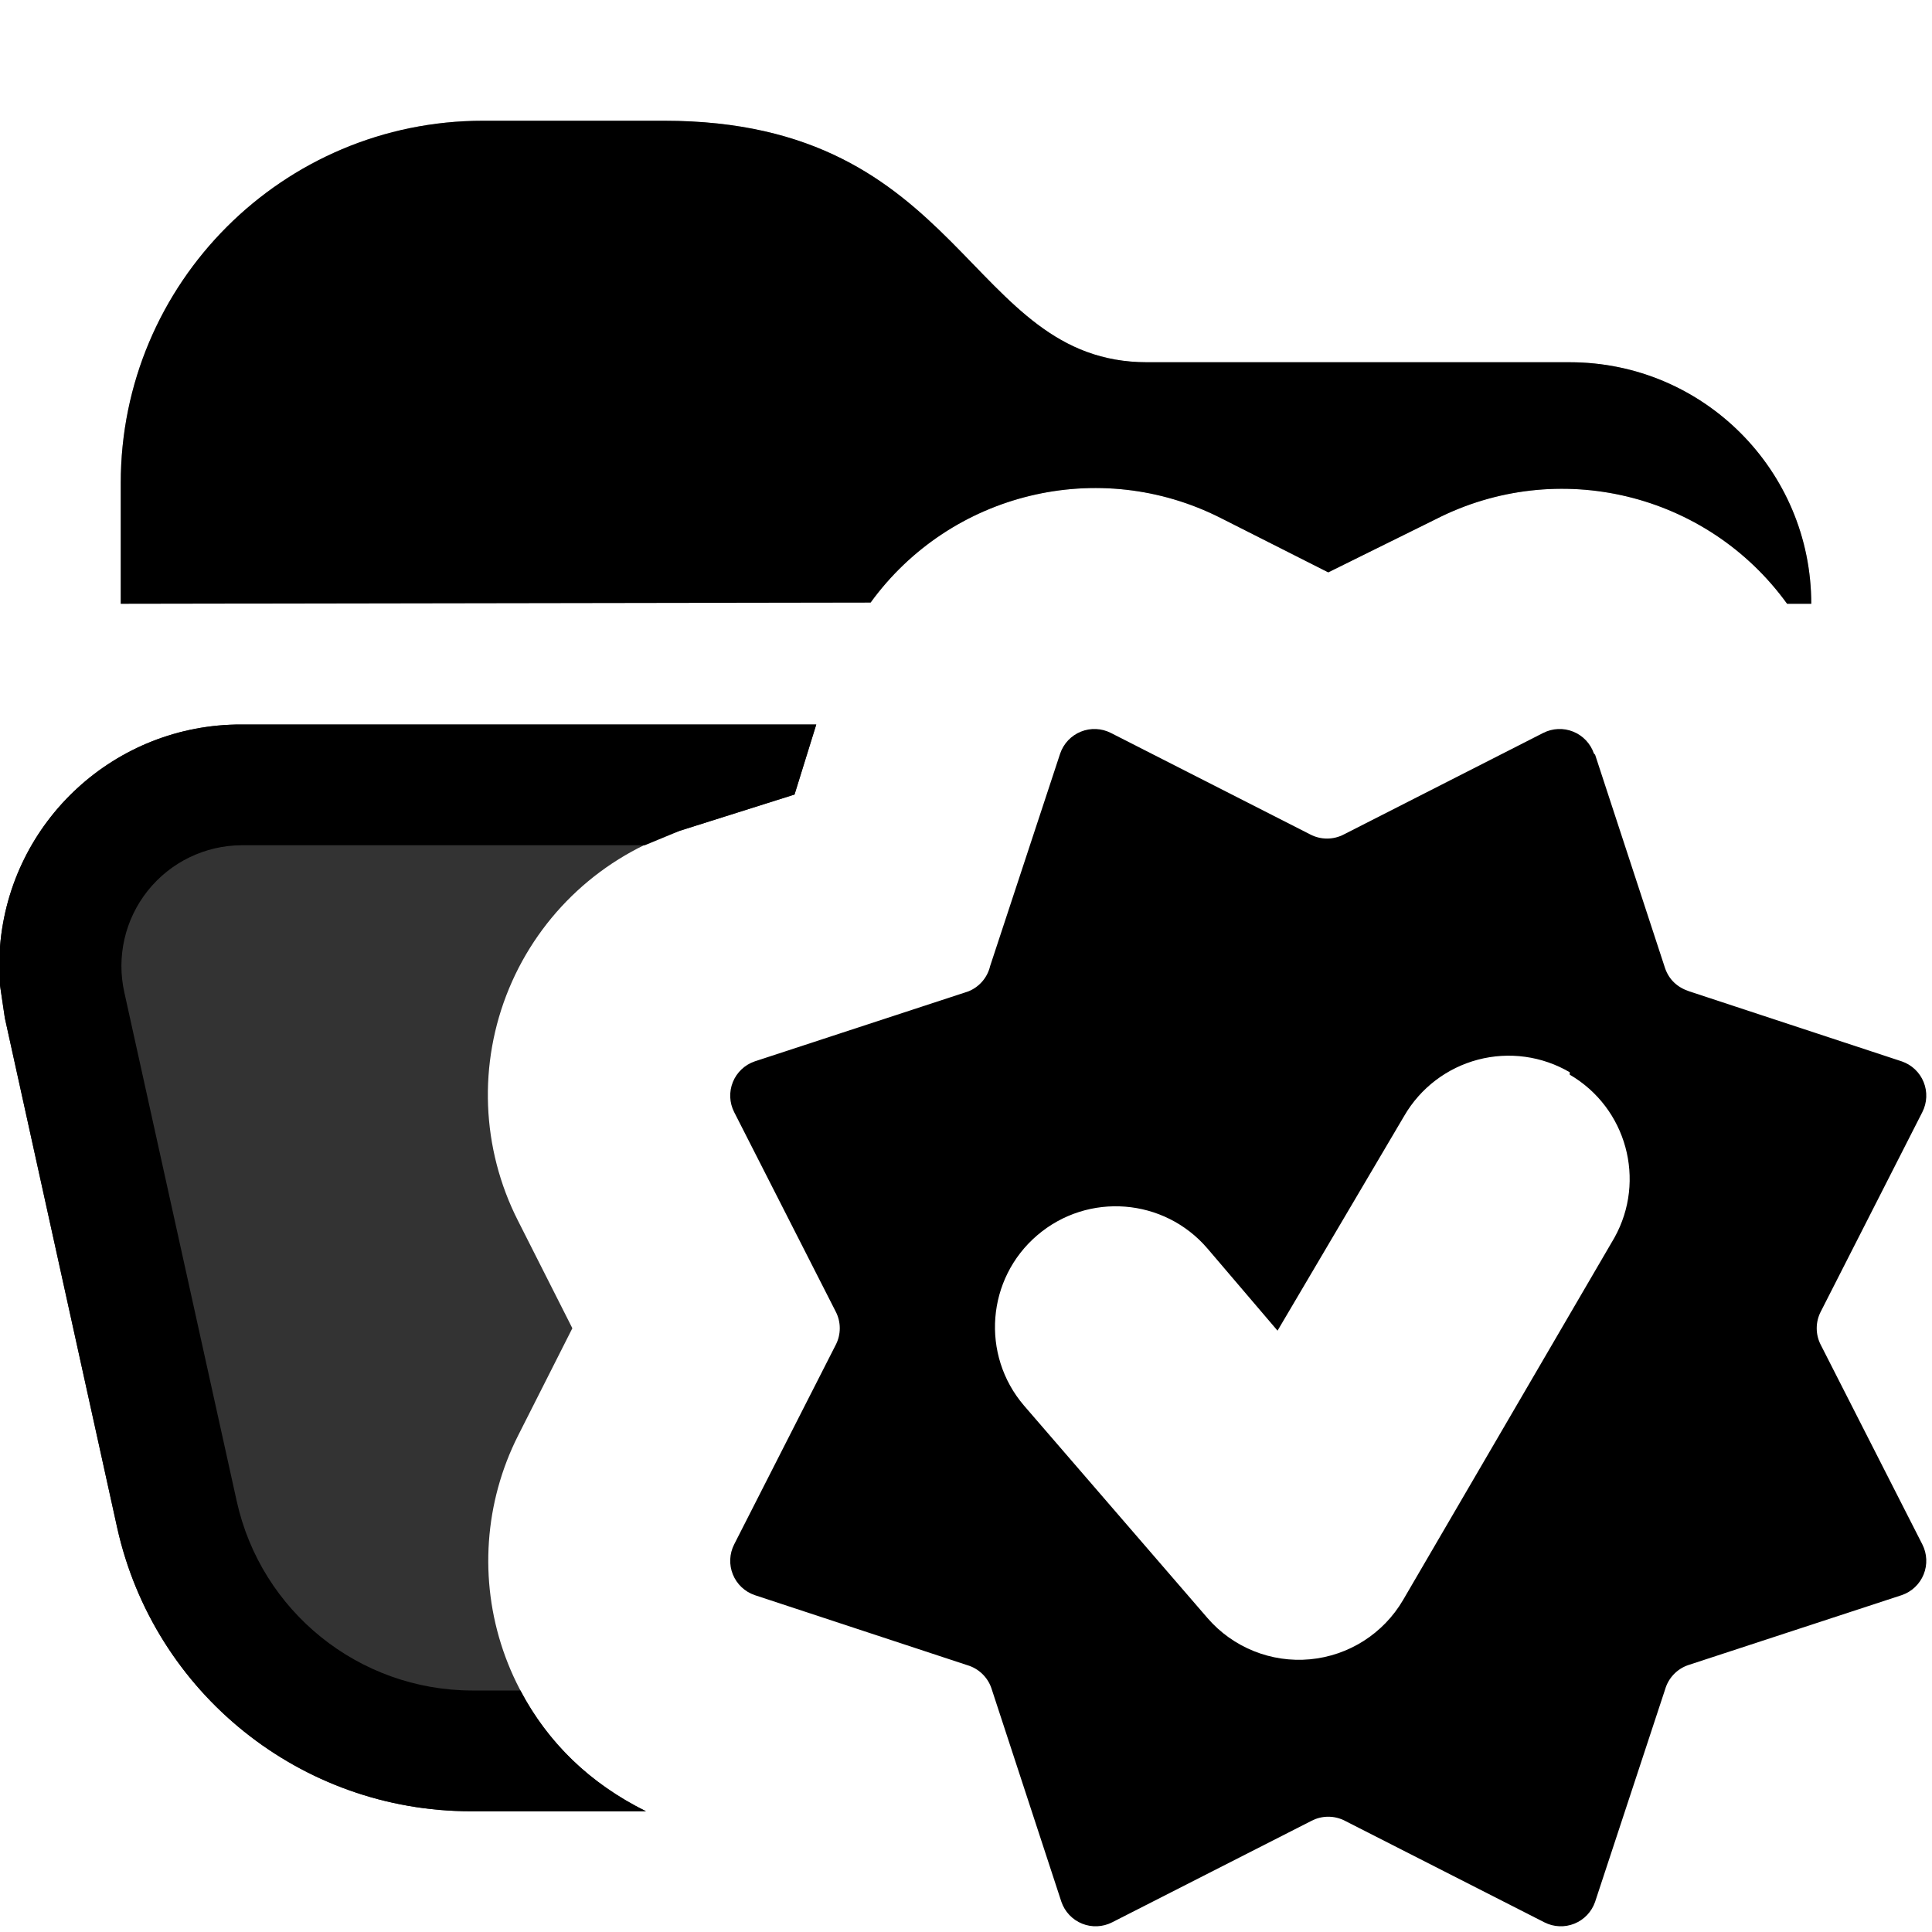
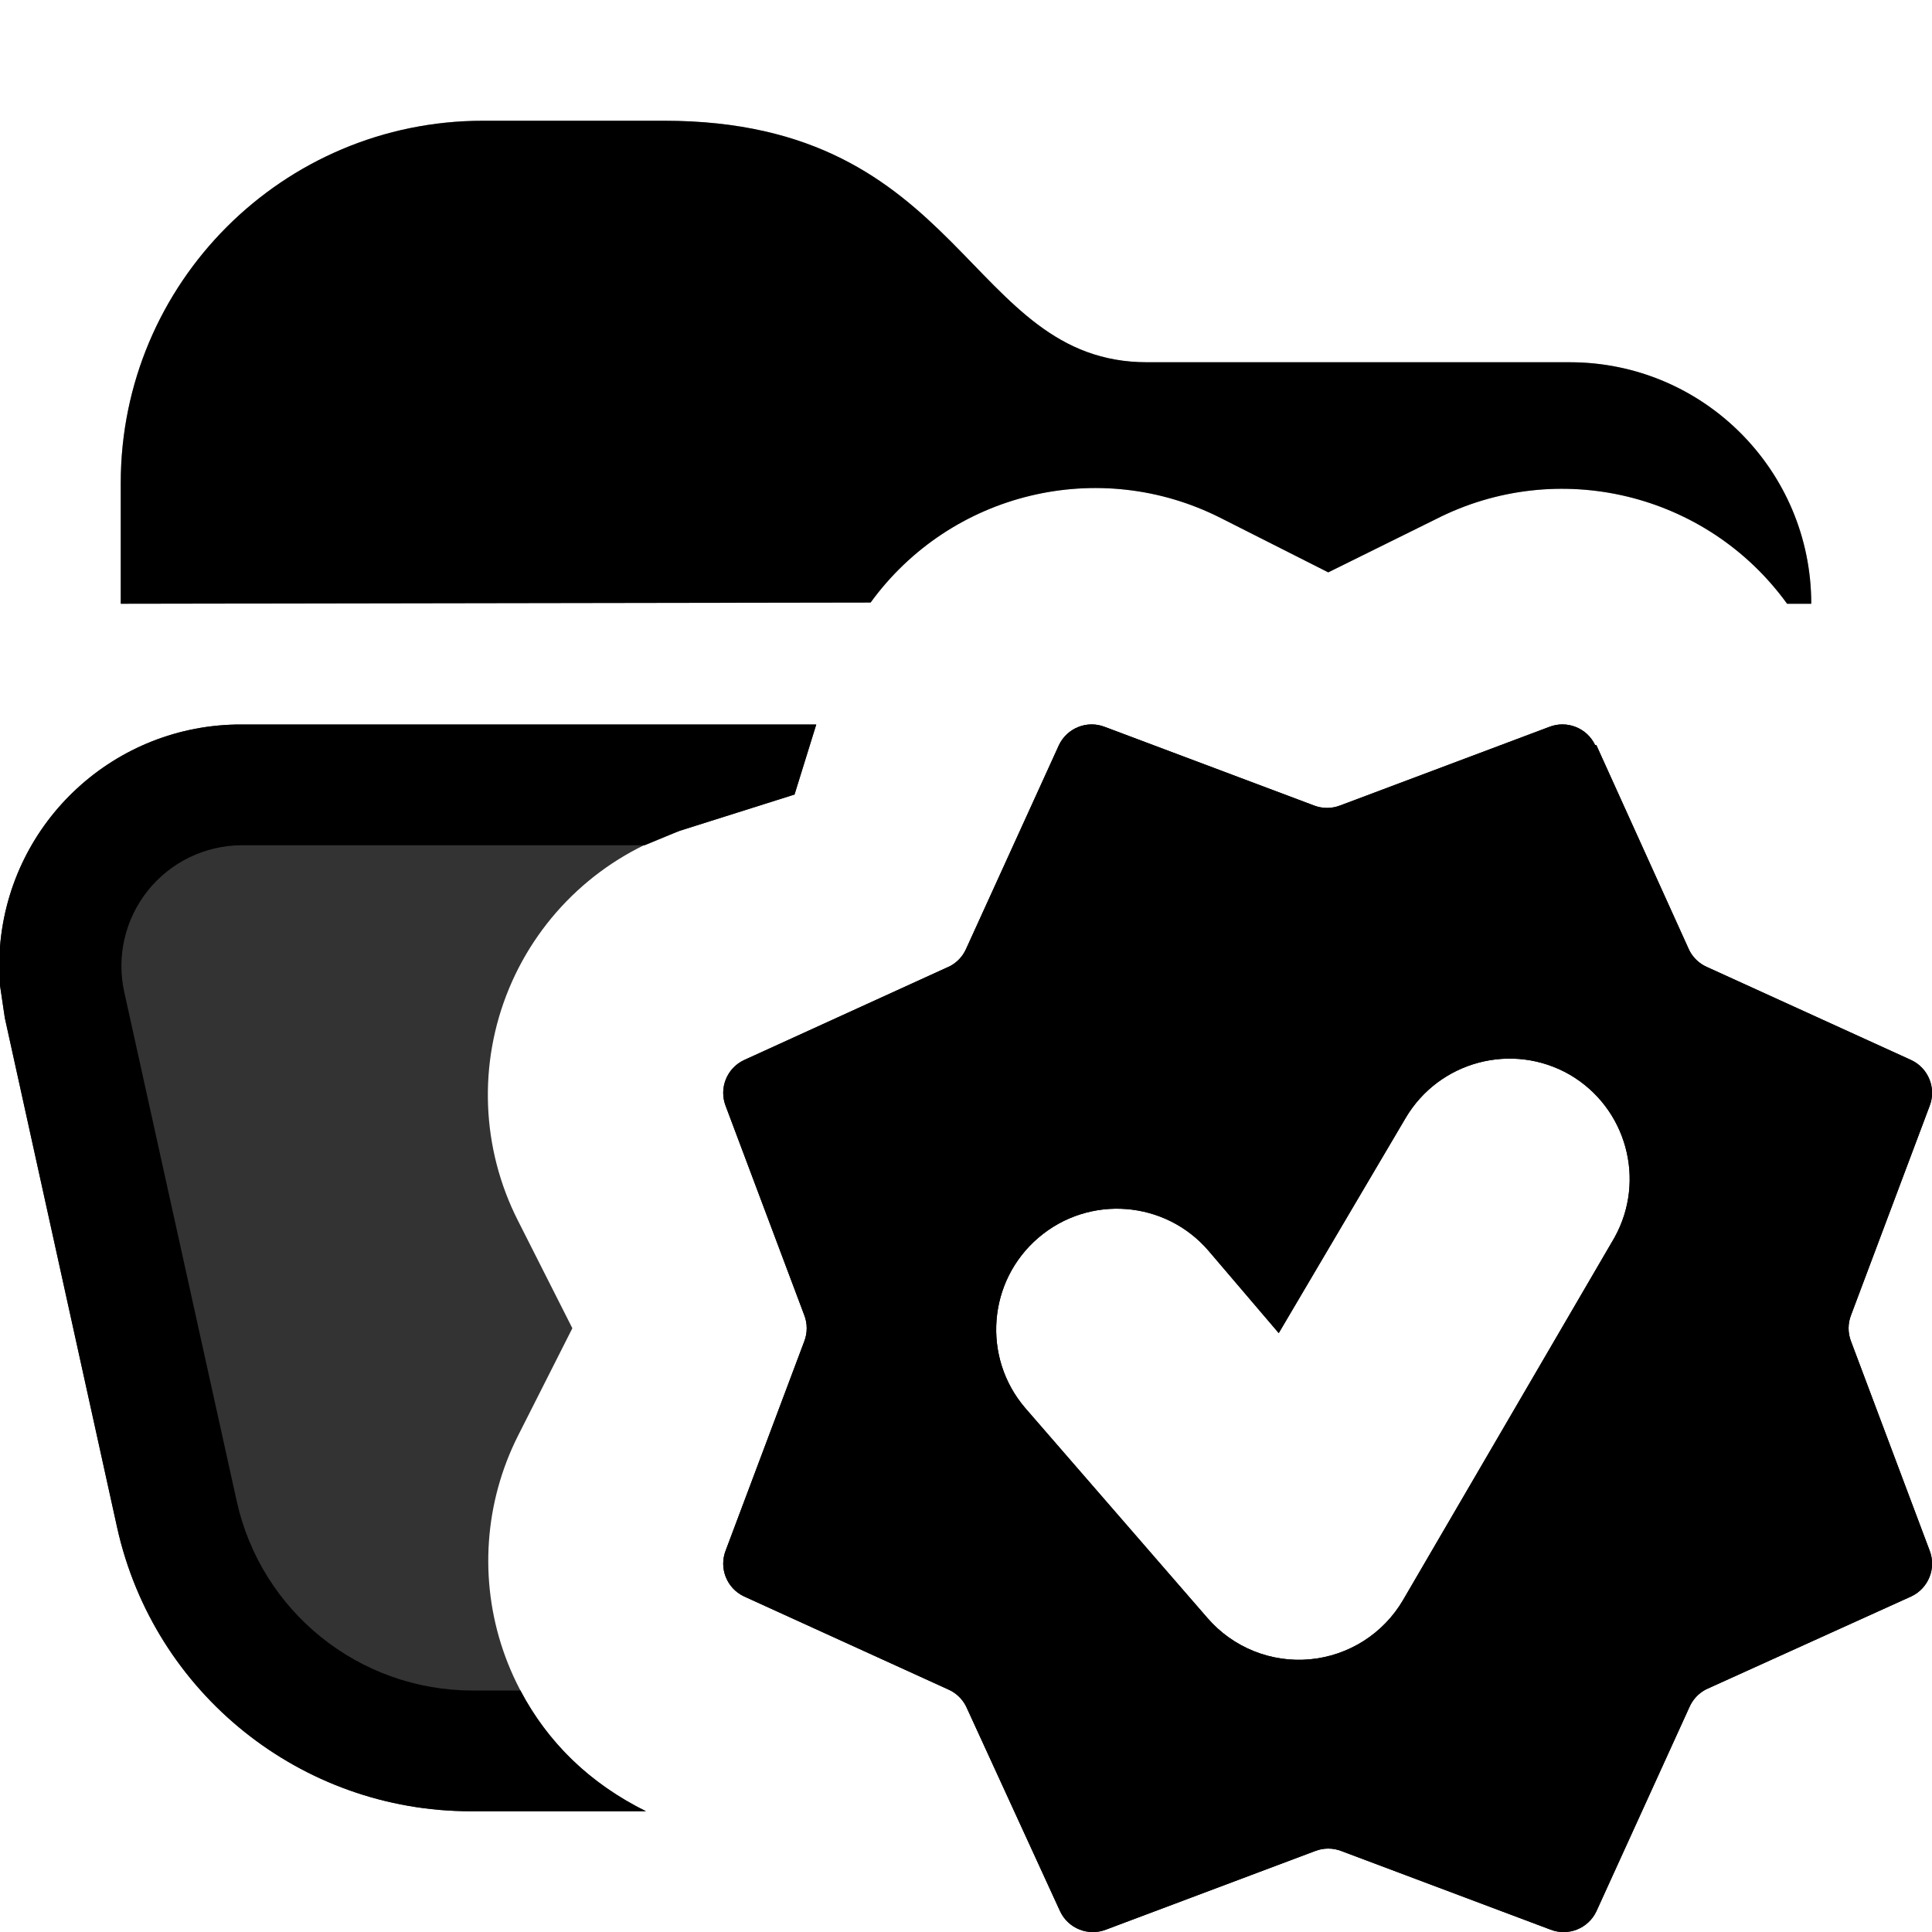
<svg xmlns="http://www.w3.org/2000/svg" xmlns:xlink="http://www.w3.org/1999/xlink" viewBox="0 0 16 16">
  <defs>
-     <path id="a" d="M9.5 3H13a2 2 0 0 1 2 2h-.2a2.3 2.3 0 0 0-2.91-.7l-.89.44-.89-.45a2.3 2.3 0 0 0-2.9.7L1 5V4a3 3 0 0 1 3-3h1.5C8 1 8 3 9.5 3" />
+     <path id="a" d="m13.22 6.17.77 1.7a.3.3 0 0 0 .15.14l1.69.77a.3.3 0 0 1 .15.38l-.65 1.73a.3.3 0 0 0 0 .22l.65 1.73a.3.3 0 0 1-.15.38l-1.7.77a.3.3 0 0 0-.14.15l-.77 1.69a.3.3 0 0 1-.38.15l-1.73-.65a.3.3 0 0 0-.22 0l-1.73.65a.3.3 0 0 1-.38-.15L8 14.13a.3.3 0 0 0-.15-.14l-1.69-.77a.3.3 0 0 1-.15-.38l.65-1.73a.3.3 0 0 0 0-.22l-.65-1.73a.3.3 0 0 1 .15-.38L7.87 8A.3.3 0 0 0 8 7.86l.77-1.69a.3.3 0 0 1 .38-.15l1.73.65a.3.3 0 0 0 .22 0l1.73-.65a.3.3 0 0 1 .38.15M13 8.9a1 1 0 0 0-1.36.36l-1.05 1.78-.58-.68a1 1 0 0 0-1.52 1.3L10 13.4a1 1 0 0 0 1.62-.15l1.75-3A1 1 0 0 0 13 8.9" />
+     <path id="b" d="M9.5 3H13a2 2 0 0 1 2 2h-.2a2.3 2.3 0 0 0-2.91-.7l-.89.44-.89-.45a2.3 2.3 0 0 0-2.9.7L1 5V4a3 3 0 0 1 3-3h1.5C8 1 8 3 9.5 3" />
  </defs>
-   <path fill="--green" fill-rule="evenodd" d="m13.21 6.25.58 1.77q.05.14.2.19l1.76.58a.3.3 0 0 1 .17.42l-.84 1.65a.3.3 0 0 0 0 .28l.84 1.65a.3.3 0 0 1-.17.42l-1.77.58a.3.3 0 0 0-.19.2l-.58 1.76a.3.3 0 0 1-.42.17l-1.65-.84a.3.3 0 0 0-.28 0l-1.65.84a.3.3 0 0 1-.42-.17l-.58-1.77a.3.3 0 0 0-.2-.19l-1.76-.58a.3.3 0 0 1-.17-.42l.84-1.65a.3.3 0 0 0 0-.28l-.84-1.65a.3.3 0 0 1 .17-.42l1.77-.58A.3.3 0 0 0 8.2 8l.58-1.76a.3.3 0 0 1 .42-.17l1.65.84a.3.3 0 0 0 .28 0l1.65-.84a.3.3 0 0 1 .42.17M13 8.88a1 1 0 0 0-1.37.36l-1.05 1.78-.58-.68a1 1 0 0 0-1.52 1.3L10 13.4a1 1 0 0 0 1.62-.15l1.75-3A1 1 0 0 0 13 8.9" />
-   <use xlink:href="#a" fill="--green" fill-opacity=".4" fill-rule="evenodd" />
+   <use xlink:href="#a" fill="--green" fill-rule="evenodd" />
  <use xlink:href="#a" fill="--border" fill-opacity="--borderOpacity" fill-rule="evenodd" />
+   <use xlink:href="#b" fill="--green" fill-opacity=".4" fill-rule="evenodd" />
+   <use xlink:href="#b" fill="--border" fill-opacity="--borderOpacity" fill-rule="evenodd" />
  <path fill="--green" fill-opacity=".8" fill-rule="evenodd" d="m6.76 6-.18.58-.95.3a2.3 2.3 0 0 0-1.34 3.23l.45.89-.45.89A2.3 2.3 0 0 0 5.35 15H3.9a3 3 0 0 1-2.93-2.35L.04 8.43 0 8.16v-.32A2 2 0 0 1 2 6z" />
  <path fill="--border" fill-opacity="--borderOpacity" d="m6.76 6-.18.58-.95.3-.29.12H2a1 1 0 0 0-.97 1.22l.93 4.21A2 2 0 0 0 3.91 14h.4q.34.65 1.04 1H3.9a3 3 0 0 1-2.93-2.35L.04 8.43 0 8.16v-.32A2 2 0 0 1 2 6z" />
</svg>
